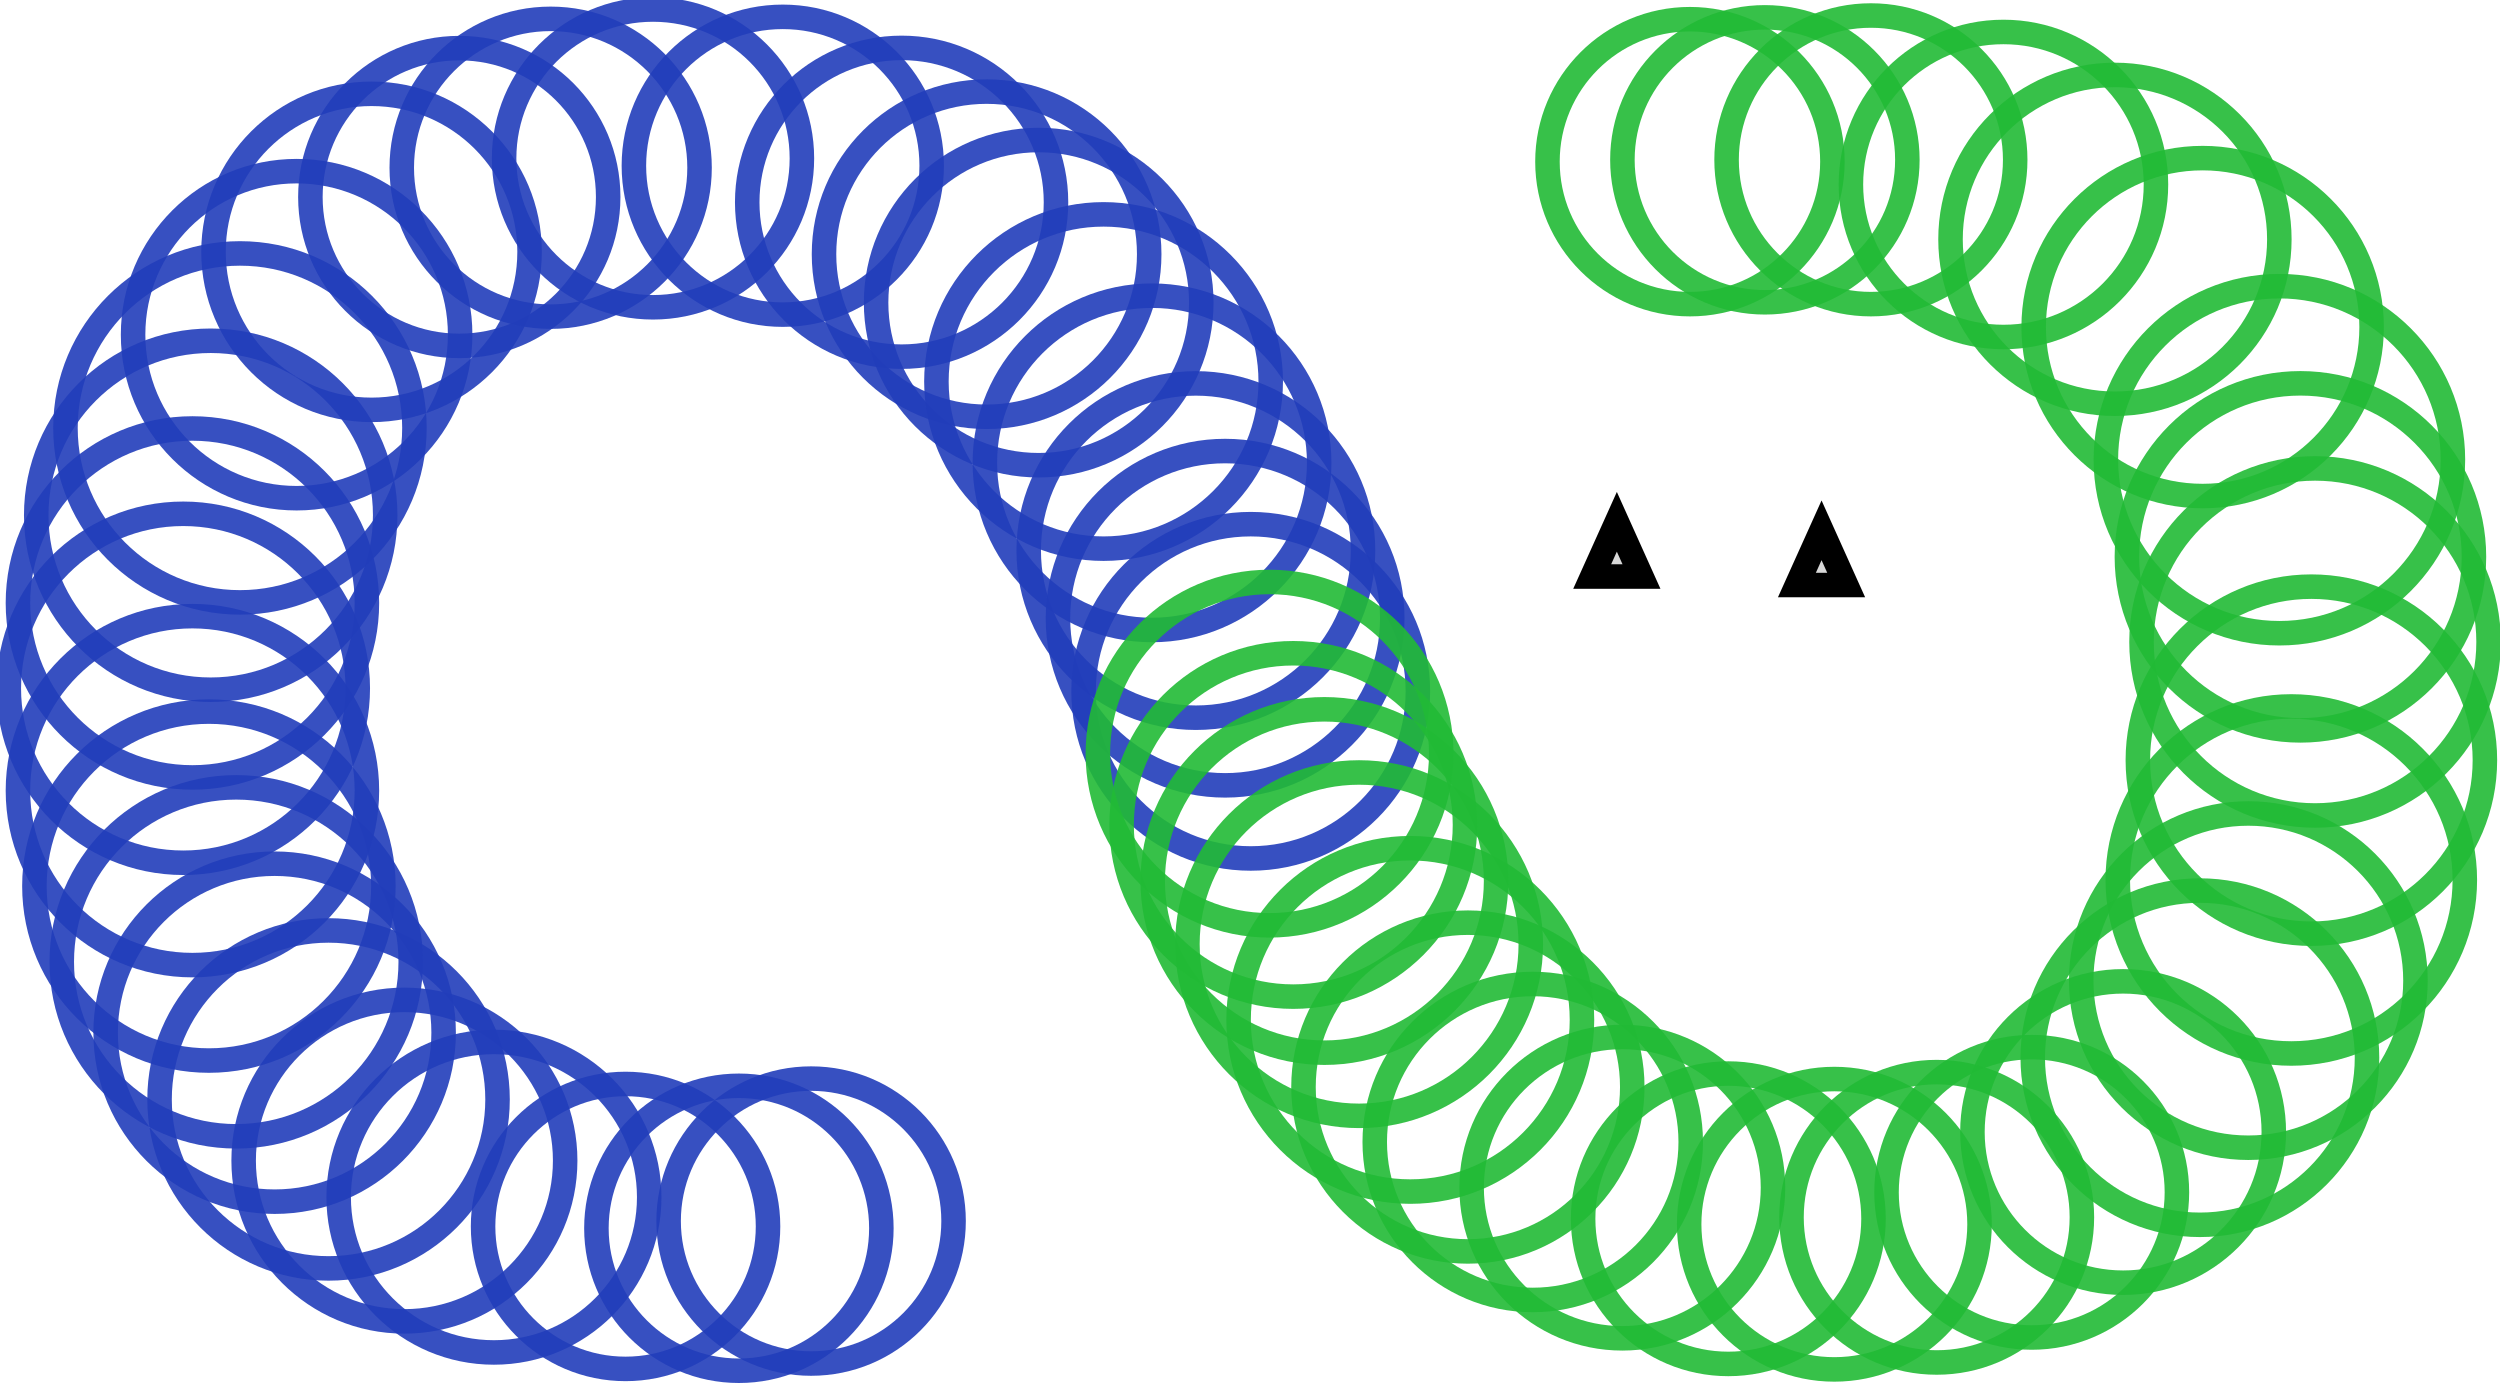
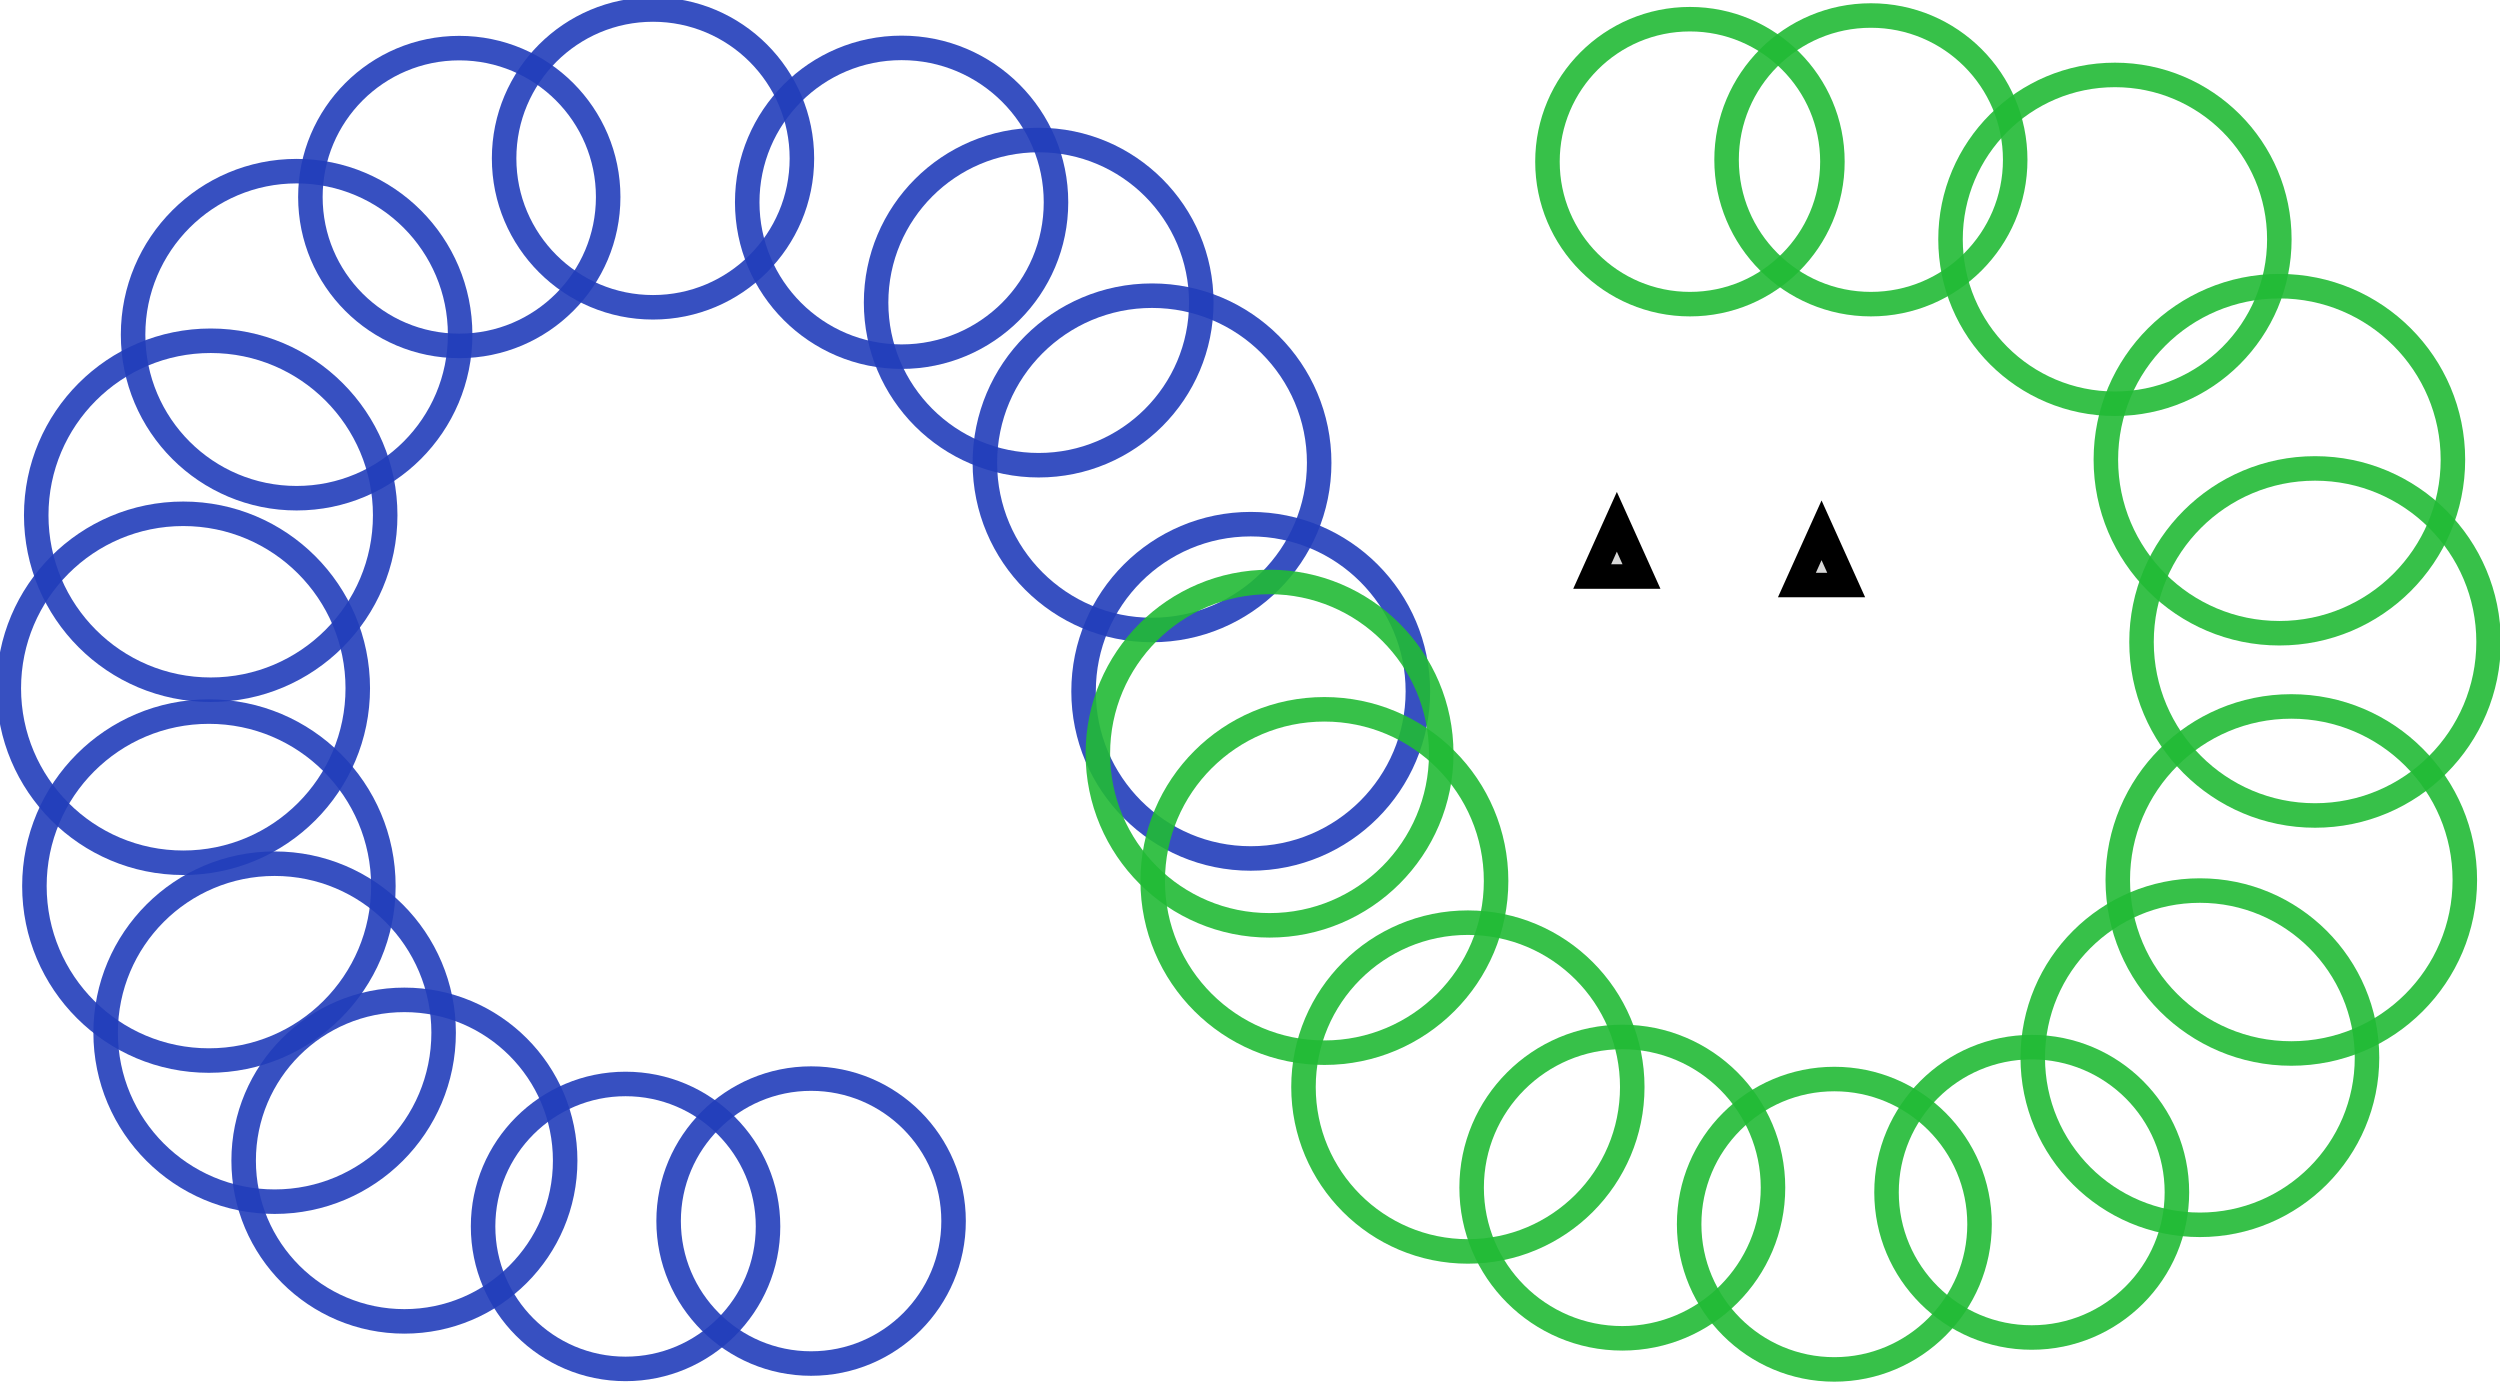
<svg xmlns="http://www.w3.org/2000/svg" viewBox="0 0 102.001 56.602" width="102.001px" height="56.602px">
-   <ellipse style="fill: rgb(216, 216, 216); fill-opacity: 0; paint-order: stroke; stroke: rgb(33, 61, 186); opacity: 0.9;" cx="33.093" cy="49.82" rx="5.813" ry="5.813" transform="matrix(1, 0, 0, 1, 1.1102230246251565e-16, 0)" />
-   <ellipse style="fill: rgb(216, 216, 216); fill-opacity: 0; paint-order: stroke; stroke: rgb(33, 61, 186); opacity: 0.9;" cx="30.147" cy="50.114" rx="5.813" ry="5.813" transform="matrix(1, 0, 0, 1, 1.1102230246251565e-16, 0)" />
-   <ellipse style="fill: rgb(216, 216, 216); fill-opacity: 0; paint-order: stroke; stroke: rgb(33, 61, 186); opacity: 0.9;" cx="25.523" cy="50.039" rx="5.813" ry="5.813" transform="matrix(1, 0, 0, 1, 1.1102230246251565e-16, 0)" />
-   <ellipse style="fill: rgb(216, 216, 216); fill-opacity: 0; paint-order: stroke; stroke: rgb(33, 61, 186); opacity: 0.9;" cx="20.153" cy="48.846" rx="6.335" ry="6.335" transform="matrix(1, 0, 0, 1, 1.1102230246251565e-16, 0)" />
-   <ellipse style="fill: rgb(216, 216, 216); fill-opacity: 0; paint-order: stroke; stroke: rgb(33, 61, 186); opacity: 0.9;" cx="16.5" cy="47.354" rx="6.559" ry="6.559" transform="matrix(1, 0, 0, 1, 1.1102230246251565e-16, 0)" />
-   <ellipse style="fill: rgb(216, 216, 216); fill-opacity: 0; paint-order: stroke; stroke: rgb(33, 61, 186); opacity: 0.9;" cx="13.405" cy="44.857" rx="6.895" ry="6.895" transform="matrix(1, 0, 0, 1, 1.1102230246251565e-16, 0)" />
-   <ellipse style="fill: rgb(216, 216, 216); fill-opacity: 0; paint-order: stroke; stroke: rgb(33, 61, 186); opacity: 0.9;" cx="11.205" cy="42.134" rx="6.895" ry="6.895" transform="matrix(1, 0, 0, 1, 1.1102230246251565e-16, 0)" />
-   <ellipse style="fill: rgb(216, 216, 216); fill-opacity: 0; paint-order: stroke; stroke: rgb(33, 61, 186); opacity: 0.9;" cx="9.639" cy="39.243" rx="7.119" ry="7.119" transform="matrix(1, 0, 0, 1, 1.1102230246251565e-16, 0)" />
-   <ellipse style="fill: rgb(216, 216, 216); fill-opacity: 0; paint-order: stroke; stroke: rgb(33, 61, 186); opacity: 0.9;" cx="8.523" cy="36.152" rx="7.119" ry="7.119" transform="matrix(1, 0, 0, 1, 1.1102230246251565e-16, 0)" />
-   <ellipse style="fill: rgb(216, 216, 216); fill-opacity: 0; paint-order: stroke; stroke: rgb(33, 61, 186); opacity: 0.9;" cx="7.851" cy="32.258" rx="7.119" ry="7.119" transform="matrix(1, 0, 0, 1, 1.1102230246251565e-16, 0)" />
-   <ellipse style="fill: rgb(216, 216, 216); fill-opacity: 0; paint-order: stroke; stroke: rgb(33, 61, 186); opacity: 0.9;" cx="7.478" cy="28.082" rx="7.119" ry="7.119" transform="matrix(1, 0, 0, 1, 1.1102230246251565e-16, 0)" />
-   <ellipse style="fill: rgb(216, 216, 216); fill-opacity: 0; paint-order: stroke; stroke: rgb(33, 61, 186); opacity: 0.9;" cx="7.851" cy="24.601" rx="7.119" ry="7.119" transform="matrix(1, 0, 0, 1, 1.1102230246251565e-16, 0)" />
-   <ellipse style="fill: rgb(216, 216, 216); fill-opacity: 0; paint-order: stroke; stroke: rgb(33, 61, 186); opacity: 0.9;" cx="8.597" cy="21.022" rx="7.119" ry="7.119" transform="matrix(1, 0, 0, 1, 1.1102230246251565e-16, 0)" />
-   <ellipse style="fill: rgb(216, 216, 216); fill-opacity: 0; paint-order: stroke; stroke: rgb(33, 61, 186); opacity: 0.9;" cx="9.79" cy="17.459" rx="7.119" ry="7.119" transform="matrix(1, 0, 0, 1, 1.1102230246251565e-16, 0)" />
-   <ellipse style="fill: rgb(216, 216, 216); fill-opacity: 0; paint-order: stroke; stroke: rgb(33, 61, 186); opacity: 0.9;" cx="12.102" cy="13.655" rx="6.672" ry="6.672" transform="matrix(1, 0, 0, 1, 1.1102230246251565e-16, 0)" />
-   <ellipse style="fill: rgb(216, 216, 216); fill-opacity: 0; paint-order: stroke; stroke: rgb(33, 61, 186); opacity: 0.9;" cx="15.159" cy="10.275" rx="6.448" ry="6.448" transform="matrix(1, 0, 0, 1, 1.1102230246251565e-16, 0)" />
-   <ellipse style="fill: rgb(216, 216, 216); fill-opacity: 0; paint-order: stroke; stroke: rgb(33, 61, 186); opacity: 0.9;" cx="18.739" cy="8.038" rx="6.075" ry="6.075" transform="matrix(1, 0, 0, 1, 1.1102230246251565e-16, 0)" />
-   <ellipse style="fill: rgb(216, 216, 216); fill-opacity: 0; paint-order: stroke; stroke: rgb(33, 61, 186); opacity: 0.9;" cx="22.467" cy="6.844" rx="6.075" ry="6.075" transform="matrix(1, 0, 0, 1, 1.1102230246251565e-16, 0)" />
-   <ellipse style="fill: rgb(216, 216, 216); fill-opacity: 0; paint-order: stroke; stroke: rgb(33, 61, 186); opacity: 0.9;" cx="26.643" cy="6.463" rx="6.075" ry="6.075" transform="matrix(1, 0, 0, 1, 1.1102230246251565e-16, 0)" />
-   <ellipse style="fill: rgb(216, 216, 216); fill-opacity: 0; paint-order: stroke; stroke: rgb(33, 61, 186); opacity: 0.9;" cx="31.938" cy="6.762" rx="6.075" ry="6.075" transform="matrix(1, 0, 0, 1, 1.1102230246251565e-16, 0)" />
-   <ellipse style="fill: rgb(216, 216, 216); fill-opacity: 0; paint-order: stroke; stroke: rgb(33, 61, 186); opacity: 0.9;" cx="36.786" cy="8.253" rx="6.299" ry="6.299" transform="matrix(1, 0, 0, 1, 1.1102230246251565e-16, 0)" />
-   <ellipse style="fill: rgb(216, 216, 216); fill-opacity: 0; paint-order: stroke; stroke: rgb(33, 61, 186); opacity: 0.9;" cx="40.254" cy="10.371" rx="6.634" ry="6.634" transform="matrix(1, 0, 0, 1, 1.1102230246251565e-16, 0)" />
-   <ellipse style="fill: rgb(216, 216, 216); fill-opacity: 0; paint-order: stroke; stroke: rgb(33, 61, 186); opacity: 0.9;" cx="42.379" cy="12.347" rx="6.634" ry="6.634" transform="matrix(1, 0, 0, 1, 1.1102230246251565e-16, 0)" />
-   <ellipse style="fill: rgb(216, 216, 216); fill-opacity: 0; paint-order: stroke; stroke: rgb(33, 61, 186); opacity: 0.9;" cx="45.026" cy="15.566" rx="6.82" ry="6.82" transform="matrix(1, 0, 0, 1, 1.1102230246251565e-16, 0)" />
-   <ellipse style="fill: rgb(216, 216, 216); fill-opacity: 0; paint-order: stroke; stroke: rgb(33, 61, 186); opacity: 0.9;" cx="47.003" cy="18.884" rx="6.82" ry="6.82" transform="matrix(1, 0, 0, 1, 1.1102230246251565e-16, 0)" />
-   <ellipse style="fill: rgb(216, 216, 216); fill-opacity: 0; paint-order: stroke; stroke: rgb(33, 61, 186); opacity: 0.9;" cx="48.792" cy="22.463" rx="6.82" ry="6.82" transform="matrix(1, 0, 0, 1, 1.1102230246251565e-16, 0)" />
-   <ellipse style="fill: rgb(216, 216, 216); fill-opacity: 0; paint-order: stroke; stroke: rgb(33, 61, 186); opacity: 0.9;" cx="49.985" cy="25.223" rx="6.82" ry="6.82" transform="matrix(1, 0, 0, 1, 1.1102230246251565e-16, 0)" />
-   <ellipse style="fill: rgb(216, 216, 216); fill-opacity: 0; paint-order: stroke; stroke: rgb(33, 61, 186); opacity: 0.9;" cx="51.03" cy="28.206" rx="6.82" ry="6.82" transform="matrix(1, 0, 0, 1, 1.1102230246251565e-16, 0)" />
-   <path d="M 65.968 21.289 L 66.973 23.522 L 64.962 23.522 L 65.968 21.289 Z" style="fill: rgb(216, 216, 216); stroke: rgb(0, 0, 0);" transform="matrix(1, 0, 0, 1, 1.1102230246251565e-16, 0)" />
-   <ellipse style="fill: rgb(216, 216, 216); fill-opacity: 0; paint-order: stroke; opacity: 0.9; stroke: rgb(33, 186, 53);" cx="68.95" cy="6.596" rx="5.813" ry="5.813" transform="matrix(1, 0, 0, 1, 1.1102230246251565e-16, 0)" />
-   <ellipse style="fill: rgb(216, 216, 216); fill-opacity: 0; paint-order: stroke; opacity: 0.9; stroke: rgb(33, 186, 53);" cx="72.008" cy="6.521" rx="5.813" ry="5.813" transform="matrix(1, 0, 0, 1, 1.1102230246251565e-16, 0)" />
-   <ellipse style="fill: rgb(216, 216, 216); fill-opacity: 0; paint-order: stroke; opacity: 0.9; stroke: rgb(33, 186, 53);" cx="76.333" cy="6.521" rx="5.888" ry="5.888" transform="matrix(1, 0, 0, 1, 1.1102230246251565e-16, 0)" />
-   <ellipse style="fill: rgb(216, 216, 216); fill-opacity: 0; paint-order: stroke; opacity: 0.9; stroke: rgb(33, 186, 53);" cx="81.741" cy="7.527" rx="6.223" ry="6.223" transform="matrix(1, 0, 0, 1, 1.1102230246251565e-16, 0)" />
-   <ellipse style="fill: rgb(216, 216, 216); fill-opacity: 0; paint-order: stroke; opacity: 0.9; stroke: rgb(33, 186, 53);" cx="86.29" cy="9.765" rx="6.708" ry="6.708" transform="matrix(1, 0, 0, 1, 1.1102230246251565e-16, 0)" />
-   <ellipse style="fill: rgb(216, 216, 216); fill-opacity: 0; paint-order: stroke; opacity: 0.9; stroke: rgb(33, 186, 53);" cx="89.869" cy="13.345" rx="6.894" ry="6.894" transform="matrix(1, 0, 0, 1, 1.1102230246251565e-16, 0)" />
-   <ellipse style="fill: rgb(216, 216, 216); fill-opacity: 0; paint-order: stroke; opacity: 0.9; stroke: rgb(33, 186, 53);" cx="93" cy="18.756" rx="7.08" ry="7.08" transform="matrix(1, 0, 0, 1, 1.1102230246251565e-16, 0)" />
-   <ellipse style="fill: rgb(216, 216, 216); fill-opacity: 0; paint-order: stroke; opacity: 0.9; stroke: rgb(33, 186, 53);" cx="93.858" cy="22.72" rx="7.08" ry="7.08" transform="matrix(1, 0, 0, 1, 1.1102230246251565e-16, 0)" />
-   <ellipse style="fill: rgb(216, 216, 216); fill-opacity: 0; paint-order: stroke; opacity: 0.9; stroke: rgb(33, 186, 53);" cx="94.455" cy="26.192" rx="7.08" ry="7.08" transform="matrix(1, 0, 0, 1, 1.1102230246251565e-16, 0)" />
-   <ellipse style="fill: rgb(216, 216, 216); fill-opacity: 0; paint-order: stroke; opacity: 0.9; stroke: rgb(33, 186, 53);" cx="94.305" cy="31.015" rx="7.08" ry="7.08" transform="matrix(1, 0, 0, 1, 1.1102230246251565e-16, 0)" />
-   <ellipse style="fill: rgb(216, 216, 216); fill-opacity: 0; paint-order: stroke; opacity: 0.9; stroke: rgb(33, 186, 53);" cx="93.486" cy="35.903" rx="7.08" ry="7.08" transform="matrix(1, 0, 0, 1, 1.1102230246251565e-16, 0)" />
-   <ellipse style="fill: rgb(216, 216, 216); fill-opacity: 0; paint-order: stroke; opacity: 0.9; stroke: rgb(33, 186, 53);" cx="91.733" cy="40.009" rx="6.819" ry="6.819" transform="matrix(1, 0, 0, 1, 1.1102230246251565e-16, 0)" />
-   <ellipse style="fill: rgb(216, 216, 216); fill-opacity: 0; paint-order: stroke; opacity: 0.9; stroke: rgb(33, 186, 53);" cx="89.756" cy="43.154" rx="6.819" ry="6.819" transform="matrix(1, 0, 0, 1, 1.1102230246251565e-16, 0)" />
-   <ellipse style="fill: rgb(216, 216, 216); fill-opacity: 0; paint-order: stroke; opacity: 0.9; stroke: rgb(33, 186, 53);" cx="86.624" cy="46.187" rx="6.148" ry="6.148" transform="matrix(1, 0, 0, 1, 1.1102230246251565e-16, 0)" />
-   <ellipse style="fill: rgb(216, 216, 216); fill-opacity: 0; paint-order: stroke; opacity: 0.9; stroke: rgb(33, 186, 53);" cx="82.895" cy="48.647" rx="5.924" ry="5.924" transform="matrix(1, 0, 0, 1, 1.1102230246251565e-16, 0)" />
-   <ellipse style="fill: rgb(216, 216, 216); fill-opacity: 0; paint-order: stroke; opacity: 0.9; stroke: rgb(33, 186, 53);" cx="79.018" cy="49.666" rx="5.924" ry="5.924" transform="matrix(1, 0, 0, 1, 1.1102230246251565e-16, 0)" />
-   <ellipse style="fill: rgb(216, 216, 216); fill-opacity: 0; paint-order: stroke; opacity: 0.9; stroke: rgb(33, 186, 53);" cx="74.842" cy="49.949" rx="5.924" ry="5.924" transform="matrix(1, 0, 0, 1, 1.1102230246251565e-16, 0)" />
-   <ellipse style="fill: rgb(216, 216, 216); fill-opacity: 0; paint-order: stroke; opacity: 0.9; stroke: rgb(33, 186, 53);" cx="70.516" cy="49.725" rx="5.924" ry="5.924" transform="matrix(1, 0, 0, 1, 1.1102230246251565e-16, 0)" />
-   <ellipse style="fill: rgb(216, 216, 216); fill-opacity: 0; paint-order: stroke; opacity: 0.9; stroke: rgb(33, 186, 53);" cx="66.191" cy="48.456" rx="6.148" ry="6.148" transform="matrix(1, 0, 0, 1, 1.1102230246251565e-16, 0)" />
-   <ellipse style="fill: rgb(216, 216, 216); fill-opacity: 0; paint-order: stroke; opacity: 0.9; stroke: rgb(33, 186, 53);" cx="62.536" cy="46.593" rx="6.446" ry="6.446" transform="matrix(1, 0, 0, 1, 1.1102230246251565e-16, 0)" />
-   <ellipse style="fill: rgb(216, 216, 216); fill-opacity: 0; paint-order: stroke; opacity: 0.9; stroke: rgb(33, 186, 53);" cx="59.89" cy="44.352" rx="6.707" ry="6.707" transform="matrix(1, 0, 0, 1, 1.1102230246251565e-16, 0)" />
-   <ellipse style="fill: rgb(216, 216, 216); fill-opacity: 0; paint-order: stroke; opacity: 0.9; stroke: rgb(33, 186, 53);" cx="57.54" cy="41.612" rx="7.005" ry="7.005" transform="matrix(1, 0, 0, 1, 1.1102230246251565e-16, 0)" />
-   <ellipse style="fill: rgb(216, 216, 216); fill-opacity: 0; paint-order: stroke; opacity: 0.9; stroke: rgb(33, 186, 53);" cx="55.452" cy="38.522" rx="7.005" ry="7.005" transform="matrix(1, 0, 0, 1, 1.1102230246251565e-16, 0)" />
-   <ellipse style="fill: rgb(216, 216, 216); fill-opacity: 0; paint-order: stroke; opacity: 0.9; stroke: rgb(33, 186, 53);" cx="54.036" cy="35.945" rx="7.005" ry="7.005" transform="matrix(1, 0, 0, 1, 1.1102230246251565e-16, 0)" />
-   <ellipse style="fill: rgb(216, 216, 216); fill-opacity: 0; paint-order: stroke; opacity: 0.9; stroke: rgb(33, 186, 53);" cx="52.767" cy="33.658" rx="7.005" ry="7.005" transform="matrix(1, 0, 0, 1, 1.1102230246251565e-16, 0)" />
-   <ellipse style="fill: rgb(216, 216, 216); fill-opacity: 0; paint-order: stroke; opacity: 0.9; stroke: rgb(33, 186, 53);" cx="51.798" cy="30.749" rx="7.005" ry="7.005" transform="matrix(1, 0, 0, 1, 1.1102230246251565e-16, 0)" />
-   <path d="M 74.32 21.637 L 75.325 23.87 L 73.314 23.87 L 74.32 21.637 Z" style="fill: rgb(216, 216, 216); stroke: rgb(0, 0, 0);" transform="matrix(1, 0, 0, 1, 1.1102230246251565e-16, 0)" />
+   <ellipse style="fill: rgb(216, 216, 216); fill-opacity: 0; paint-order: stroke; stroke: rgb(33, 61, 186); opacity: 0.9;" cx="33.093" cy="49.82" rx="5.813" ry="5.813" transform="matrix(1, 0, 0, 1, 8.881784197001252e-16, 0)" />
+   <ellipse style="fill: rgb(216, 216, 216); fill-opacity: 0; paint-order: stroke; stroke: rgb(33, 61, 186); opacity: 0.9;" cx="25.523" cy="50.039" rx="5.813" ry="5.813" transform="matrix(1, 0, 0, 1, 8.881784197001252e-16, 0)" />
+   <ellipse style="fill: rgb(216, 216, 216); fill-opacity: 0; paint-order: stroke; stroke: rgb(33, 61, 186); opacity: 0.9;" cx="16.5" cy="47.354" rx="6.559" ry="6.559" transform="matrix(1, 0, 0, 1, 8.881784197001252e-16, 0)" />
+   <ellipse style="fill: rgb(216, 216, 216); fill-opacity: 0; paint-order: stroke; stroke: rgb(33, 61, 186); opacity: 0.9;" cx="11.205" cy="42.134" rx="6.895" ry="6.895" transform="matrix(1, 0, 0, 1, 8.881784197001252e-16, 0)" />
+   <ellipse style="fill: rgb(216, 216, 216); fill-opacity: 0; paint-order: stroke; stroke: rgb(33, 61, 186); opacity: 0.9;" cx="8.523" cy="36.152" rx="7.119" ry="7.119" transform="matrix(1, 0, 0, 1, 8.881784197001252e-16, 0)" />
+   <ellipse style="fill: rgb(216, 216, 216); fill-opacity: 0; paint-order: stroke; stroke: rgb(33, 61, 186); opacity: 0.9;" cx="7.478" cy="28.082" rx="7.119" ry="7.119" transform="matrix(1, 0, 0, 1, 8.881784197001252e-16, 0)" />
+   <ellipse style="fill: rgb(216, 216, 216); fill-opacity: 0; paint-order: stroke; stroke: rgb(33, 61, 186); opacity: 0.9;" cx="8.597" cy="21.022" rx="7.119" ry="7.119" transform="matrix(1, 0, 0, 1, 8.881784197001252e-16, 0)" />
+   <ellipse style="fill: rgb(216, 216, 216); fill-opacity: 0; paint-order: stroke; stroke: rgb(33, 61, 186); opacity: 0.9;" cx="12.102" cy="13.655" rx="6.672" ry="6.672" transform="matrix(1, 0, 0, 1, 8.881784197001252e-16, 0)" />
+   <ellipse style="fill: rgb(216, 216, 216); fill-opacity: 0; paint-order: stroke; stroke: rgb(33, 61, 186); opacity: 0.9;" cx="18.739" cy="8.038" rx="6.075" ry="6.075" transform="matrix(1, 0, 0, 1, 8.881784197001252e-16, 0)" />
+   <ellipse style="fill: rgb(216, 216, 216); fill-opacity: 0; paint-order: stroke; stroke: rgb(33, 61, 186); opacity: 0.9;" cx="26.643" cy="6.463" rx="6.075" ry="6.075" transform="matrix(1, 0, 0, 1, 8.881784197001252e-16, 0)" />
+   <ellipse style="fill: rgb(216, 216, 216); fill-opacity: 0; paint-order: stroke; stroke: rgb(33, 61, 186); opacity: 0.9;" cx="36.786" cy="8.253" rx="6.299" ry="6.299" transform="matrix(1, 0, 0, 1, 8.881784197001252e-16, 0)" />
+   <ellipse style="fill: rgb(216, 216, 216); fill-opacity: 0; paint-order: stroke; stroke: rgb(33, 61, 186); opacity: 0.9;" cx="42.379" cy="12.347" rx="6.634" ry="6.634" transform="matrix(1, 0, 0, 1, 8.881784197001252e-16, 0)" />
+   <ellipse style="fill: rgb(216, 216, 216); fill-opacity: 0; paint-order: stroke; stroke: rgb(33, 61, 186); opacity: 0.9;" cx="47.003" cy="18.884" rx="6.82" ry="6.82" transform="matrix(1, 0, 0, 1, 8.881784197001252e-16, 0)" />
+   <ellipse style="fill: rgb(216, 216, 216); fill-opacity: 0; paint-order: stroke; stroke: rgb(33, 61, 186); opacity: 0.9;" cx="51.03" cy="28.206" rx="6.82" ry="6.82" transform="matrix(1, 0, 0, 1, 8.881784197001252e-16, 0)" />
+   <path d="M 65.968 21.289 L 66.973 23.522 L 64.962 23.522 L 65.968 21.289 Z" style="fill: rgb(216, 216, 216); stroke: rgb(0, 0, 0);" transform="matrix(1, 0, 0, 1, 8.881784197001252e-16, 0)" />
+   <ellipse style="fill: rgb(216, 216, 216); fill-opacity: 0; paint-order: stroke; opacity: 0.9; stroke: rgb(33, 186, 53);" cx="68.95" cy="6.596" rx="5.813" ry="5.813" transform="matrix(1, 0, 0, 1, 8.881784197001252e-16, 0)" />
+   <ellipse style="fill: rgb(216, 216, 216); fill-opacity: 0; paint-order: stroke; opacity: 0.9; stroke: rgb(33, 186, 53);" cx="76.333" cy="6.521" rx="5.888" ry="5.888" transform="matrix(1, 0, 0, 1, 8.881784197001252e-16, 0)" />
+   <ellipse style="fill: rgb(216, 216, 216); fill-opacity: 0; paint-order: stroke; opacity: 0.9; stroke: rgb(33, 186, 53);" cx="86.29" cy="9.765" rx="6.708" ry="6.708" transform="matrix(1, 0, 0, 1, 8.881784197001252e-16, 0)" />
+   <ellipse style="fill: rgb(216, 216, 216); fill-opacity: 0; paint-order: stroke; opacity: 0.9; stroke: rgb(33, 186, 53);" cx="93" cy="18.756" rx="7.08" ry="7.08" transform="matrix(1, 0, 0, 1, 8.881784197001252e-16, 0)" />
+   <ellipse style="fill: rgb(216, 216, 216); fill-opacity: 0; paint-order: stroke; opacity: 0.9; stroke: rgb(33, 186, 53);" cx="94.455" cy="26.192" rx="7.08" ry="7.08" transform="matrix(1, 0, 0, 1, 8.881784197001252e-16, 0)" />
+   <ellipse style="fill: rgb(216, 216, 216); fill-opacity: 0; paint-order: stroke; opacity: 0.9; stroke: rgb(33, 186, 53);" cx="93.486" cy="35.903" rx="7.08" ry="7.08" transform="matrix(1, 0, 0, 1, 8.881784197001252e-16, 0)" />
+   <ellipse style="fill: rgb(216, 216, 216); fill-opacity: 0; paint-order: stroke; opacity: 0.9; stroke: rgb(33, 186, 53);" cx="89.756" cy="43.154" rx="6.819" ry="6.819" transform="matrix(1, 0, 0, 1, 8.881784197001252e-16, 0)" />
+   <ellipse style="fill: rgb(216, 216, 216); fill-opacity: 0; paint-order: stroke; opacity: 0.9; stroke: rgb(33, 186, 53);" cx="82.895" cy="48.647" rx="5.924" ry="5.924" transform="matrix(1, 0, 0, 1, 8.881784197001252e-16, 0)" />
+   <ellipse style="fill: rgb(216, 216, 216); fill-opacity: 0; paint-order: stroke; opacity: 0.9; stroke: rgb(33, 186, 53);" cx="74.842" cy="49.949" rx="5.924" ry="5.924" transform="matrix(1, 0, 0, 1, 8.881784197001252e-16, 0)" />
+   <ellipse style="fill: rgb(216, 216, 216); fill-opacity: 0; paint-order: stroke; opacity: 0.9; stroke: rgb(33, 186, 53);" cx="66.191" cy="48.456" rx="6.148" ry="6.148" transform="matrix(1, 0, 0, 1, 8.881784197001252e-16, 0)" />
+   <ellipse style="fill: rgb(216, 216, 216); fill-opacity: 0; paint-order: stroke; opacity: 0.9; stroke: rgb(33, 186, 53);" cx="59.89" cy="44.352" rx="6.707" ry="6.707" transform="matrix(1, 0, 0, 1, 8.881784197001252e-16, 0)" />
+   <ellipse style="fill: rgb(216, 216, 216); fill-opacity: 0; paint-order: stroke; opacity: 0.9; stroke: rgb(33, 186, 53);" cx="54.036" cy="35.945" rx="7.005" ry="7.005" transform="matrix(1, 0, 0, 1, 8.881784197001252e-16, 0)" />
+   <ellipse style="fill: rgb(216, 216, 216); fill-opacity: 0; paint-order: stroke; opacity: 0.9; stroke: rgb(33, 186, 53);" cx="51.798" cy="30.749" rx="7.005" ry="7.005" transform="matrix(1, 0, 0, 1, 8.881784197001252e-16, 0)" />
+   <path d="M 74.32 21.637 L 75.325 23.87 L 73.314 23.87 L 74.32 21.637 Z" style="fill: rgb(216, 216, 216); stroke: rgb(0, 0, 0);" transform="matrix(1, 0, 0, 1, 8.881784197001252e-16, 0)" />
</svg>
